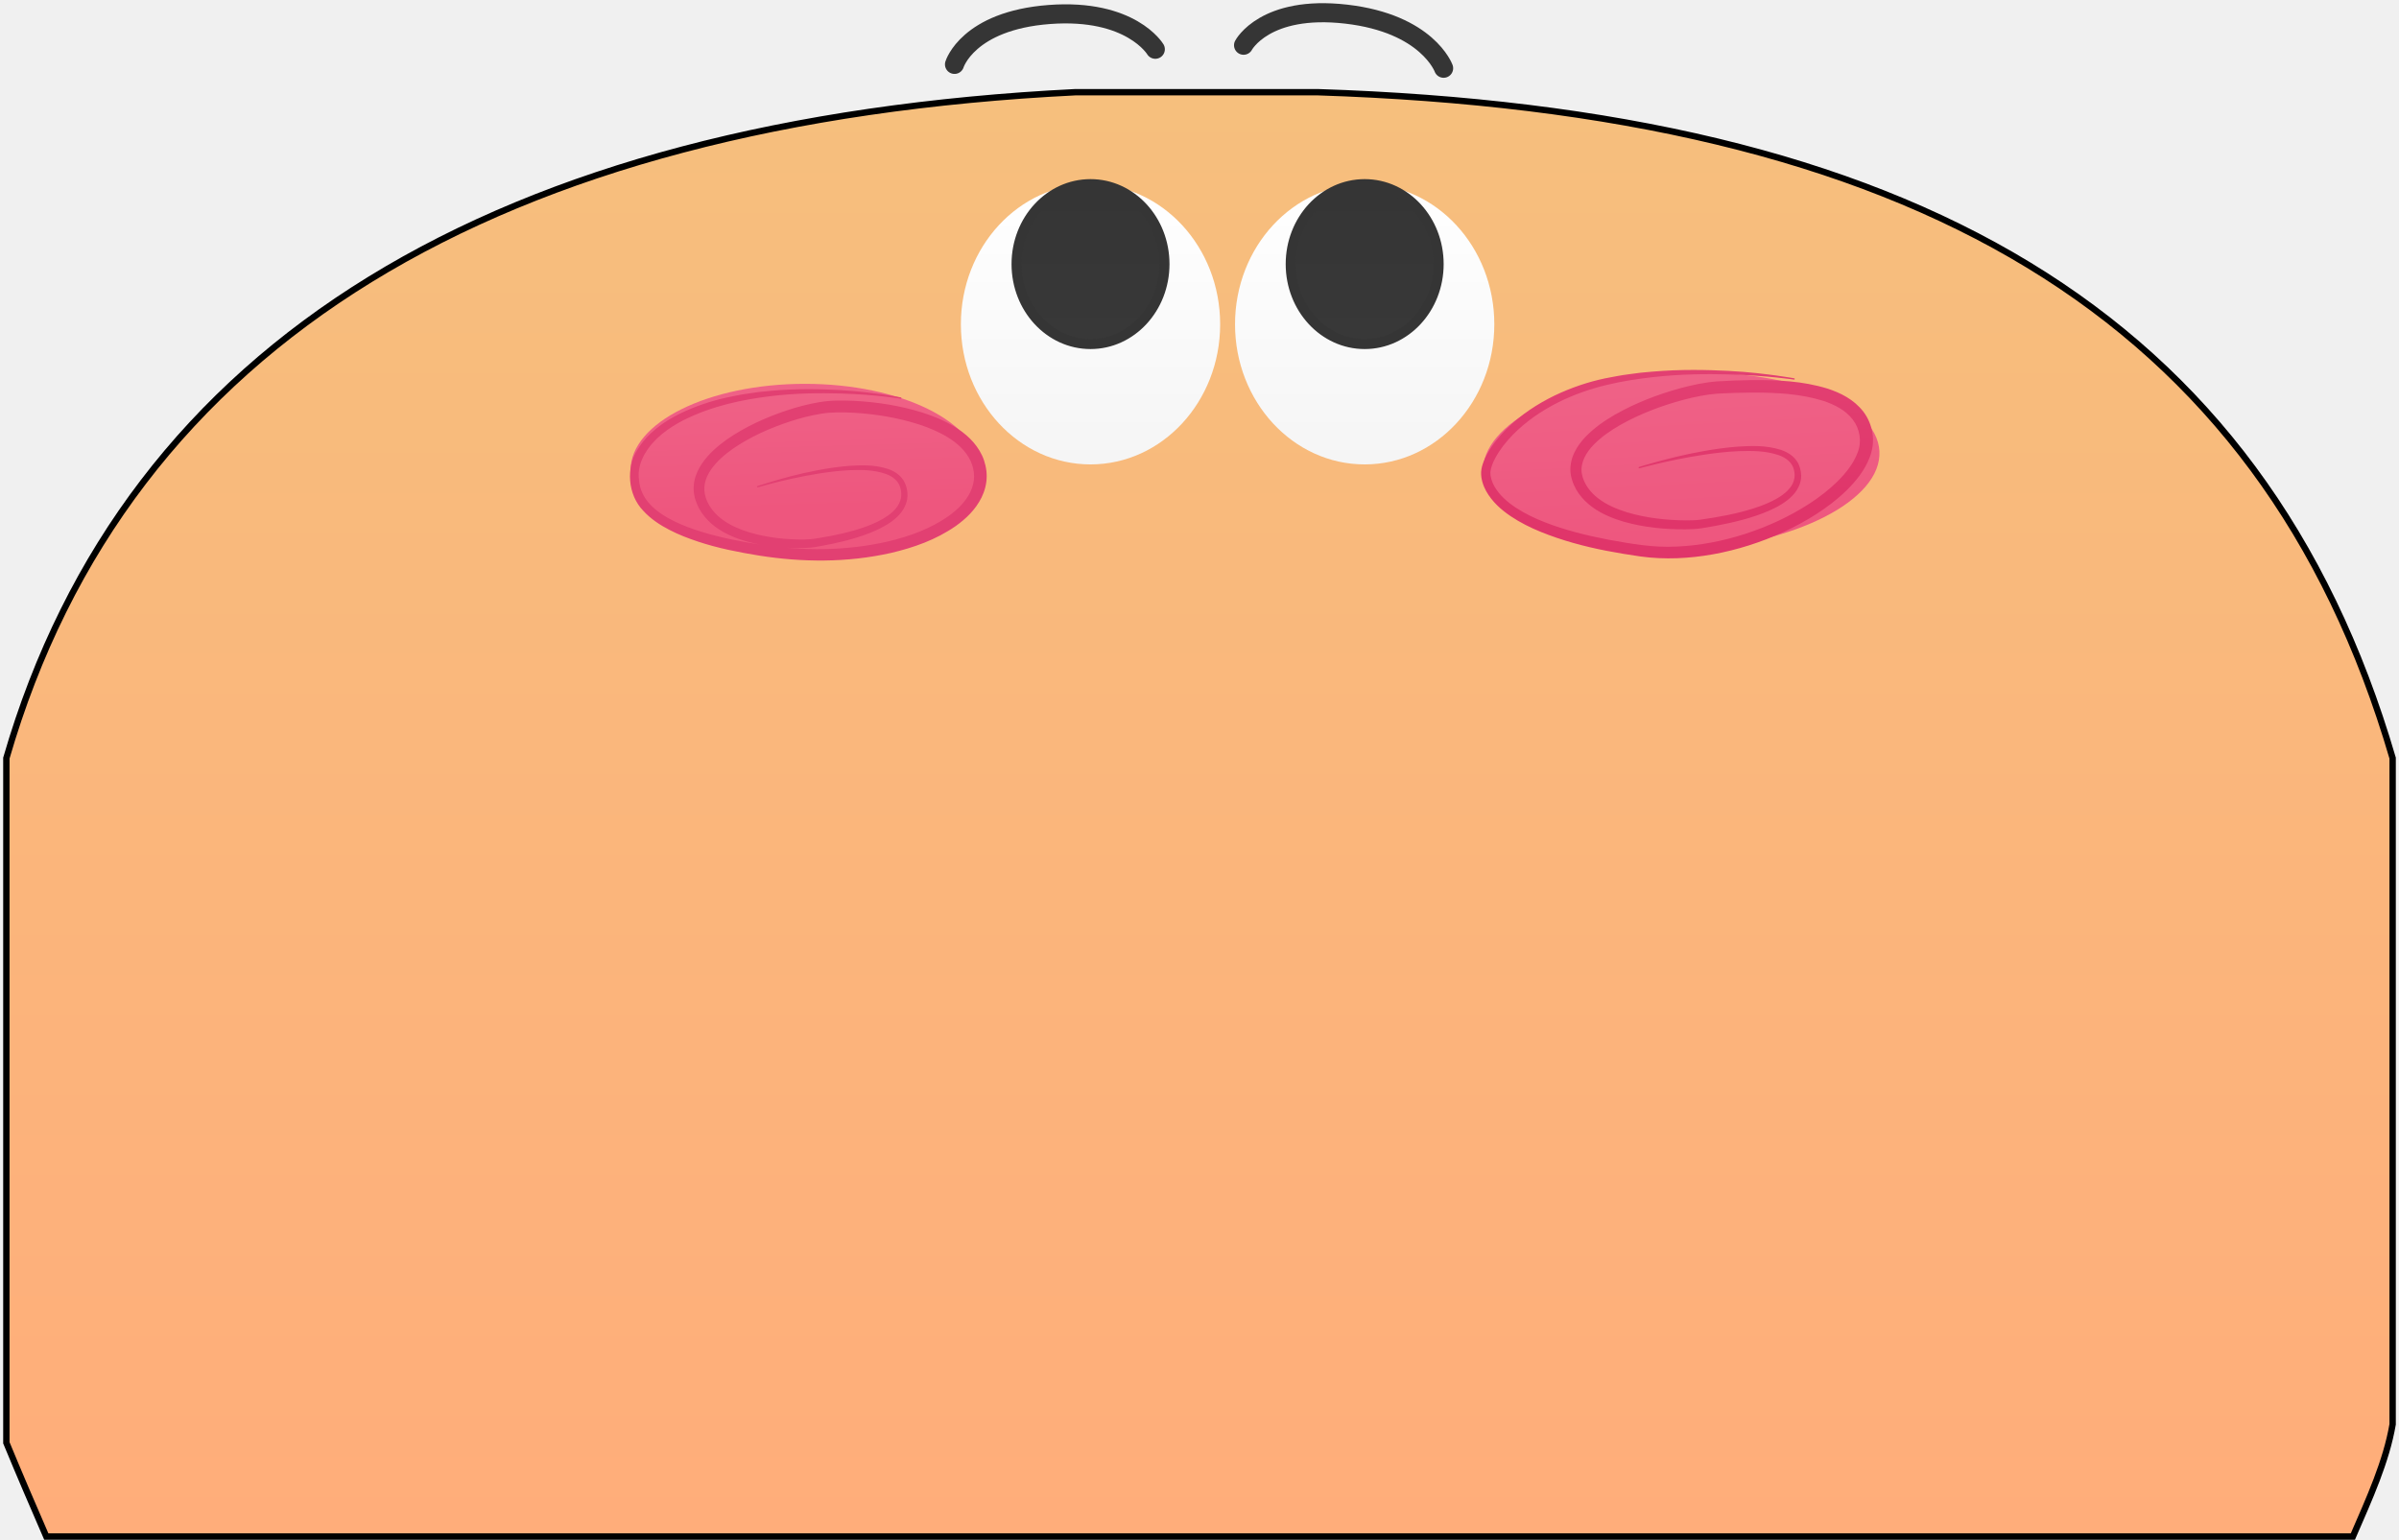
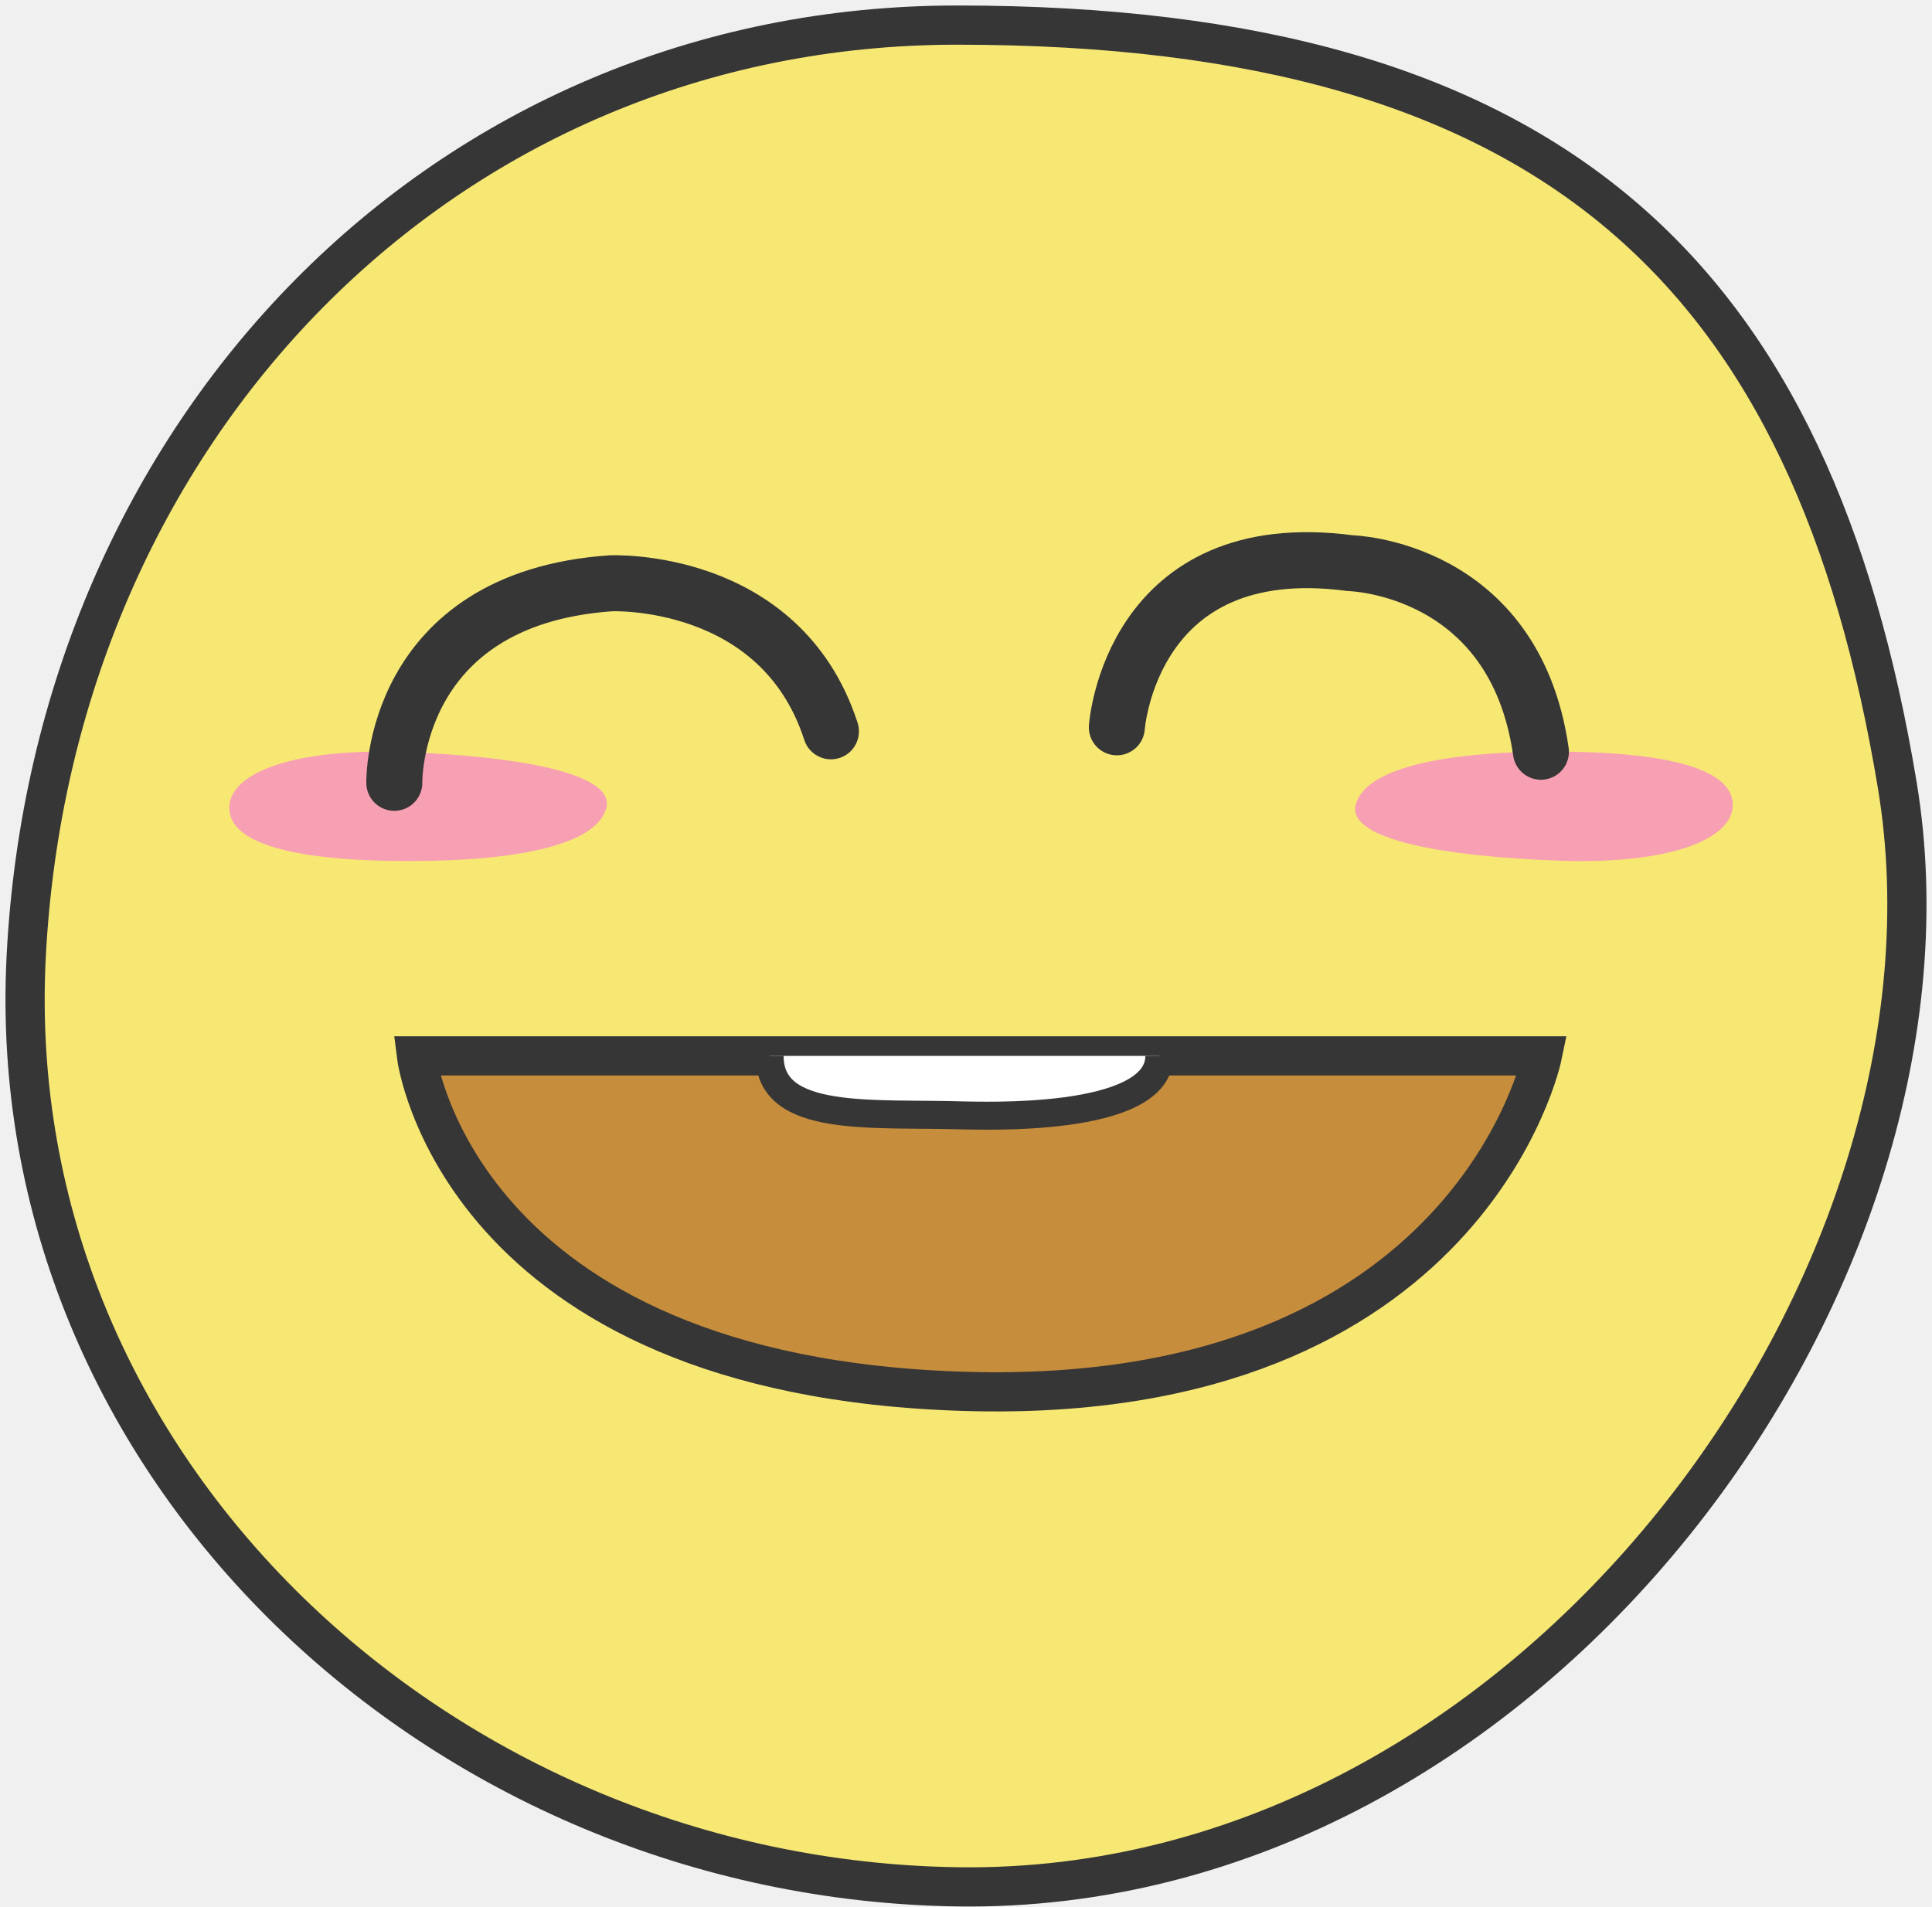
- <svg xmlns="http://www.w3.org/2000/svg" width="377" height="242" viewBox="0 0 377 242" fill="none">
-   <path d="M1 226.755C3 231.595 5.103 236.491 7.274 241.491H369.752C372.355 235.491 375 229.701 376 223.854V119.149C355.5 49 300.146 17.491 207.079 14.491H169C78.5 19 20 53.5 1 119.149V226.755Z" fill="url(#paint0_linear_1150_1786)" stroke="black" stroke-miterlimit="10" />
-   <path d="M126.494 87.479C141.628 87.479 153.897 81.4 153.897 73.902C153.897 66.403 141.628 60.325 126.494 60.325C111.36 60.325 99.091 66.403 99.091 73.902C99.091 81.4 111.36 87.479 126.494 87.479Z" fill="url(#paint1_linear_1150_1786)" />
-   <path d="M119.035 76.397C119.035 76.397 119.865 76.111 121.44 75.643C123.019 75.188 125.336 74.503 128.365 73.928C129.879 73.641 131.568 73.365 133.441 73.218C135.31 73.11 137.38 72.98 139.634 73.731C140.193 73.931 140.762 74.228 141.277 74.669C141.786 75.107 142.217 75.763 142.402 76.425C142.609 77.068 142.679 77.803 142.548 78.532C142.413 79.261 142.075 79.941 141.644 80.506C140.77 81.64 139.605 82.37 138.427 82.987C137.236 83.595 135.98 84.065 134.688 84.468C133.395 84.87 132.062 85.203 130.698 85.489C130.016 85.632 129.324 85.761 128.633 85.883C128.284 85.94 127.991 86.011 127.512 86.055C127.124 86.09 126.754 86.113 126.382 86.124C123.43 86.196 120.409 85.947 117.319 85.09C115.782 84.651 114.223 84.036 112.764 83.046C111.324 82.065 109.962 80.591 109.343 78.72C109.223 78.355 109.223 78.373 109.14 78.003C109.073 77.699 109.044 77.457 109.022 77.186C108.983 76.654 109.014 76.113 109.119 75.597C109.331 74.563 109.783 73.647 110.314 72.854C111.398 71.275 112.774 70.109 114.201 69.087C117.082 67.08 120.251 65.65 123.573 64.526C125.241 63.976 126.948 63.509 128.755 63.208C130.607 62.891 132.459 62.924 134.235 62.999C137.807 63.19 141.367 63.732 144.888 64.822C146.644 65.379 148.394 66.08 150.063 67.106C151.709 68.114 153.367 69.533 154.331 71.585C154.571 72.091 154.746 72.635 154.871 73.185C154.923 73.477 154.98 73.709 155.017 74.051L155.045 74.406L155.058 74.888C155.05 76.051 154.739 77.186 154.261 78.168C153.283 80.145 151.768 81.546 150.212 82.662C147.048 84.867 143.545 86.069 140.06 86.893C133.052 88.474 125.982 88.372 119.337 87.324C116.08 86.799 112.81 86.16 109.716 85.128C108.163 84.616 106.637 84.028 105.175 83.267C103.718 82.51 102.298 81.589 101.116 80.307C98.588 77.719 98.398 73.426 100.158 70.724C100.966 69.337 102.044 68.229 103.182 67.311C104.316 66.375 105.548 65.674 106.765 65.047C109.226 63.851 111.692 63.041 114.07 62.509C115.306 62.253 116.375 62.01 117.551 61.854C118.125 61.771 118.69 61.69 119.247 61.611C119.801 61.555 120.347 61.501 120.884 61.447C125.181 61.038 128.932 61.148 132.001 61.307C135.073 61.473 137.467 61.811 139.093 62.042C140.719 62.285 141.58 62.462 141.58 62.462C141.634 62.471 141.671 62.523 141.663 62.577C141.654 62.63 141.6 62.666 141.547 62.659C141.547 62.659 140.688 62.515 139.06 62.332C137.433 62.152 135.039 61.932 131.984 61.839C128.932 61.764 125.207 61.756 120.982 62.276C116.786 62.801 111.98 63.735 107.306 66.089C105.017 67.287 102.707 68.937 101.306 71.368C100.623 72.585 100.206 73.972 100.414 75.421C100.523 76.859 101.16 78.234 102.188 79.3C103.207 80.374 104.499 81.199 105.866 81.878C107.236 82.564 108.699 83.102 110.199 83.567C113.206 84.497 116.37 85.115 119.606 85.613C126.058 86.593 132.942 86.637 139.63 85.081C142.949 84.281 146.265 83.094 149.085 81.096C150.474 80.095 151.747 78.858 152.49 77.321C152.856 76.555 153.075 75.72 153.077 74.876C153.079 74.026 152.873 73.194 152.519 72.425C151.794 70.885 150.478 69.674 149.017 68.778C147.553 67.865 145.939 67.199 144.295 66.668C140.993 65.621 137.55 65.07 134.131 64.867C132.421 64.784 130.708 64.746 129.039 65.023C127.367 65.291 125.728 65.725 124.13 66.242C120.944 67.295 117.879 68.665 115.195 70.513C113.868 71.447 112.625 72.512 111.723 73.816C111.281 74.468 110.932 75.183 110.774 75.94C110.616 76.7 110.663 77.475 110.911 78.207C111.377 79.687 112.437 80.892 113.669 81.766C114.913 82.641 116.324 83.235 117.749 83.666C120.612 84.515 123.547 84.815 126.355 84.791C127.066 84.782 127.737 84.732 128.427 84.603C129.113 84.496 129.79 84.379 130.458 84.252C131.795 83.996 133.097 83.695 134.351 83.328C135.603 82.961 136.812 82.53 137.93 81.981C139.04 81.431 140.088 80.763 140.826 79.854C141.19 79.4 141.457 78.88 141.573 78.332C141.683 77.782 141.647 77.214 141.491 76.686C141.222 75.601 140.285 74.89 139.32 74.525C137.341 73.8 135.294 73.837 133.473 73.901C131.637 73.994 129.958 74.219 128.451 74.462C125.436 74.958 123.099 75.528 121.513 75.929C119.926 76.336 119.092 76.589 119.092 76.589C119.039 76.606 118.983 76.575 118.967 76.523C118.952 76.471 118.985 76.415 119.035 76.397Z" fill="#E24072" />
-   <path d="M264.954 86.479C282.151 85.558 295.758 78.585 295.347 70.906C294.935 63.226 280.661 57.747 263.464 58.668C246.268 59.59 232.661 66.562 233.072 74.242C233.484 81.922 247.758 87.4 264.954 86.479Z" fill="url(#paint2_linear_1150_1786)" />
-   <path d="M257.576 73.392C257.576 73.392 258.478 73.103 260.192 72.629C261.907 72.169 264.426 71.479 267.707 70.9C269.348 70.611 271.175 70.334 273.197 70.185C275.218 70.078 277.442 69.944 279.878 70.704C280.482 70.916 281.105 71.208 281.67 71.684C281.952 71.921 282.208 72.215 282.424 72.544C282.633 72.858 282.795 73.301 282.877 73.579C283.101 74.345 283.116 75.158 282.872 75.949C282.632 76.733 282.162 77.396 281.64 77.934C280.576 79.011 279.293 79.687 277.993 80.27C276.682 80.843 275.314 81.291 273.909 81.675C272.503 82.059 271.057 82.376 269.58 82.649C268.848 82.775 268.107 82.901 267.361 83.029C266.453 83.162 265.715 83.171 264.904 83.19C261.737 83.205 258.474 82.934 255.142 81.987C253.488 81.488 251.794 80.837 250.232 79.698C248.682 78.555 247.266 76.914 246.847 74.601C246.657 73.425 246.906 72.198 247.373 71.207C247.837 70.2 248.479 69.38 249.16 68.656C250.539 67.222 252.107 66.152 253.723 65.207C256.974 63.349 260.456 62.003 264.11 60.998C265.947 60.511 267.809 60.101 269.841 59.941C271.747 59.832 273.59 59.751 275.506 59.732C279.311 59.727 283.219 59.852 287.203 61.077C289.158 61.725 291.274 62.707 292.819 64.692C293.573 65.674 294.075 66.894 294.259 68.097C294.361 68.651 294.372 69.438 294.287 70.036C294.207 70.664 294.05 71.257 293.849 71.811C293.006 74.012 291.62 75.65 290.169 77.087C288.702 78.519 287.1 79.723 285.439 80.796C282.109 82.93 278.534 84.541 274.851 85.713C271.168 86.878 267.363 87.596 263.541 87.734C261.632 87.797 259.72 87.723 257.833 87.461C256.026 87.2 254.231 86.913 252.455 86.565C248.91 85.878 245.451 84.936 242.154 83.604C240.509 82.932 238.908 82.139 237.41 81.134C235.925 80.128 234.499 78.891 233.536 77.165C233.073 76.303 232.722 75.304 232.755 74.199C232.769 74.031 232.787 73.839 232.814 73.694L232.898 73.305C232.966 73.065 233.038 72.825 233.125 72.608C233.29 72.163 233.486 71.757 233.697 71.37C234.548 69.83 235.613 68.552 236.754 67.407C239.049 65.131 241.666 63.446 244.302 62.167C246.948 60.9 249.618 60.018 252.206 59.471C253.544 59.218 254.709 58.974 255.977 58.819C256.597 58.737 257.207 58.657 257.809 58.578C258.409 58.522 258.998 58.469 259.579 58.416C264.223 58.012 268.274 58.126 271.592 58.289C274.912 58.457 277.502 58.8 279.263 59.033C281.024 59.278 281.956 59.457 281.956 59.457C282.013 59.466 282.052 59.519 282.044 59.575C282.035 59.631 281.981 59.669 281.925 59.662C281.925 59.662 280.993 59.517 279.232 59.335C277.471 59.155 274.88 58.935 271.577 58.842C268.275 58.767 264.249 58.76 259.675 59.28C255.13 59.808 249.913 60.702 244.846 63.251C242.327 64.519 239.848 66.175 237.721 68.35C236.665 69.439 235.69 70.657 234.955 72.033C234.6 72.715 234.28 73.47 234.214 74.212C234.193 74.983 234.46 75.751 234.843 76.441C235.633 77.826 236.896 78.929 238.274 79.828C239.66 80.73 241.18 81.461 242.761 82.079C245.927 83.319 249.319 84.157 252.791 84.826C256.27 85.448 259.836 86.105 263.47 85.903C267.099 85.75 270.742 85.043 274.269 83.903C277.794 82.759 281.22 81.186 284.364 79.145C285.931 78.121 287.428 76.976 288.761 75.66C290.082 74.348 291.283 72.852 291.928 71.118C292.613 69.4 292.282 67.397 291.161 65.946C290.048 64.479 288.316 63.598 286.567 63.014C283.004 61.886 279.212 61.705 275.512 61.693C273.656 61.698 271.802 61.767 269.966 61.86C268.146 61.99 266.347 62.367 264.591 62.824C261.083 63.762 257.696 65.053 254.625 66.786C253.101 67.663 251.645 68.659 250.448 69.893C249.268 71.1 248.326 72.704 248.569 74.365C248.84 76.001 249.921 77.409 251.223 78.379C252.536 79.371 254.07 80.005 255.602 80.491C258.695 81.429 261.866 81.755 264.905 81.789C265.664 81.786 266.426 81.779 267.152 81.683C267.894 81.569 268.63 81.456 269.358 81.345C270.81 81.102 272.227 80.816 273.596 80.467C274.965 80.116 276.289 79.706 277.534 79.187C278.77 78.664 279.954 78.036 280.864 77.151C281.314 76.711 281.686 76.195 281.875 75.62C282.068 75.048 282.067 74.426 281.918 73.86C281.664 72.661 280.611 71.926 279.564 71.547C277.407 70.806 275.199 70.845 273.228 70.904C271.242 70.995 269.423 71.219 267.79 71.461C264.522 71.957 261.985 72.528 260.262 72.931C258.538 73.339 257.629 73.594 257.629 73.594C257.574 73.61 257.517 73.576 257.501 73.522C257.488 73.468 257.522 73.41 257.576 73.392Z" fill="url(#paint3_linear_1150_1786)" />
-   <path d="M171.373 72.989C182.625 72.989 191.746 63.129 191.746 50.965C191.746 38.8 182.625 28.939 171.373 28.939C160.121 28.939 151 38.8 151 50.965C151 63.129 160.121 72.989 171.373 72.989Z" fill="url(#paint4_linear_1150_1786)" />
-   <path d="M171.373 54.07C177.792 54.07 182.996 48.445 182.996 41.505C182.996 34.566 177.792 28.94 171.373 28.94C164.954 28.94 159.75 34.566 159.75 41.505C159.75 48.445 164.954 54.07 171.373 54.07Z" fill="url(#paint5_linear_1150_1786)" stroke="#353535" stroke-width="1.577" stroke-miterlimit="10" stroke-linecap="round" />
-   <path d="M214.457 72.989C225.709 72.989 234.83 63.129 234.83 50.965C234.83 38.8 225.709 28.939 214.457 28.939C203.205 28.939 194.084 38.8 194.084 50.965C194.084 63.129 203.205 72.989 214.457 72.989Z" fill="url(#paint6_linear_1150_1786)" />
-   <path d="M214.457 54.07C220.876 54.07 226.08 48.445 226.08 41.505C226.08 34.566 220.876 28.94 214.457 28.94C208.038 28.94 202.834 34.566 202.834 41.505C202.834 48.445 208.038 54.07 214.457 54.07Z" fill="url(#paint7_linear_1150_1786)" stroke="#353535" stroke-width="1.577" stroke-miterlimit="10" stroke-linecap="round" />
-   <path d="M150 10.119C150 10.119 152.077 3.246 164.906 2.278C177.735 1.311 181.556 7.739 181.556 7.739" stroke="#353535" stroke-width="3" stroke-miterlimit="10" stroke-linecap="round" />
-   <path d="M195.425 7.108C195.425 7.108 198.762 0.751 211.542 2.22C224.323 3.691 226.862 10.725 226.862 10.725" stroke="#353535" stroke-width="3" stroke-miterlimit="10" stroke-linecap="round" />
-   <defs>
-     <linearGradient id="paint0_linear_1150_1786" x1="188.5" y1="14.491" x2="188.5" y2="241.491" gradientUnits="userSpaceOnUse">
-       <stop stop-color="#F6BF7D" />
-       <stop offset="1" stop-color="#FFAD7A" />
-     </linearGradient>
-     <linearGradient id="paint1_linear_1150_1786" x1="126.494" y1="60.325" x2="127.064" y2="80.001" gradientUnits="userSpaceOnUse">
-       <stop stop-color="#EF6287" />
-       <stop offset="1" stop-color="#EE567E" />
-     </linearGradient>
-     <linearGradient id="paint2_linear_1150_1786" x1="263.464" y1="58.668" x2="264.954" y2="86.479" gradientUnits="userSpaceOnUse">
-       <stop stop-color="#EF6287" />
-       <stop offset="1" stop-color="#EE567E" />
-     </linearGradient>
-     <linearGradient id="paint3_linear_1150_1786" x1="263.548" y1="58.14" x2="263.564" y2="79.501" gradientUnits="userSpaceOnUse">
-       <stop stop-color="#E24072" />
-       <stop offset="1" stop-color="#E0356A" />
-     </linearGradient>
-     <linearGradient id="paint4_linear_1150_1786" x1="171.373" y1="28.939" x2="171.373" y2="72.989" gradientUnits="userSpaceOnUse">
-       <stop stop-color="white" />
-       <stop offset="1" stop-color="#F5F5F5" />
-     </linearGradient>
-     <linearGradient id="paint5_linear_1150_1786" x1="171.373" y1="28.94" x2="171.373" y2="54.07" gradientUnits="userSpaceOnUse">
-       <stop stop-color="#353535" />
-       <stop offset="1" stop-color="#383838" />
-     </linearGradient>
-     <linearGradient id="paint6_linear_1150_1786" x1="214.457" y1="28.939" x2="214.457" y2="72.989" gradientUnits="userSpaceOnUse">
-       <stop stop-color="white" />
-       <stop offset="1" stop-color="#F5F5F5" />
-     </linearGradient>
-     <linearGradient id="paint7_linear_1150_1786" x1="214.457" y1="28.94" x2="214.457" y2="54.07" gradientUnits="userSpaceOnUse">
-       <stop stop-color="#353535" />
-       <stop offset="1" stop-color="#383838" />
-     </linearGradient>
-   </defs>
+ <svg xmlns="http://www.w3.org/2000/svg" width="154" height="152" viewBox="0 0 154 152" fill="none">
+   <path d="M151.234 62.607C157.707 101.64 122.326 151.102 76.302 150.421C35.32 149.814 -0.019 117.142 2.09 76.212C4.248 34.346 35.316 2 76.302 2C124.194 2 144.531 22.174 151.234 62.607Z" fill="#F7E874" stroke="#363636" stroke-width="3.125" stroke-miterlimit="10" />
+   <path d="M48.33 64.403C47.611 67.208 41.794 68.647 32.581 68.647C23.366 68.647 18.273 67.238 18.273 64.403C18.273 61.568 23.521 59.657 32.004 59.947C41.353 60.267 49.034 61.657 48.33 64.403Z" fill="#F8A0B3" />
+   <path d="M108.062 64.164C108.78 61.359 114.598 59.917 123.811 59.917C133.027 59.917 138.12 61.325 138.12 64.164C138.12 66.995 132.872 68.91 124.387 68.62C115.04 68.297 107.358 66.908 108.062 64.164Z" fill="#F8A0B3" />
+   <path d="M31.43 62.408C31.43 62.408 31.144 47.72 48.689 46.501C48.689 46.501 62.206 45.884 66.234 58.302" stroke="#363636" stroke-width="4.464" stroke-miterlimit="10" stroke-linecap="round" stroke-linejoin="bevel" />
+   <path d="M89.024 57.982C89.024 57.982 90.092 42.567 107.628 44.896C107.628 44.896 120.724 45.186 122.827 59.93" stroke="#363636" stroke-width="4.464" stroke-miterlimit="10" stroke-linecap="round" stroke-linejoin="bevel" />
+   <path d="M94.669 84.176H122.939C122.939 84.176 117.21 112.065 77.032 110.926C36.371 109.787 33.195 84.176 33.195 84.176H67.437H94.669Z" fill="#C68D3C" />
+   <path d="M33.195 84.176H67.437H94.671H122.94C122.94 84.176 117.211 112.065 77.033 110.926C36.371 109.787 33.195 84.176 33.195 84.176Z" stroke="#363636" stroke-width="3.125" stroke-miterlimit="10" />
+   <path d="M61.346 84.179C61.346 89.626 69.641 88.686 76.878 88.925C77.809 88.908 92.412 89.599 92.412 84.179" fill="white" />
+   <path d="M61.346 84.179C61.346 89.626 69.641 88.686 76.878 88.925C77.809 88.908 92.412 89.599 92.412 84.179" stroke="#363636" stroke-width="2.232" stroke-miterlimit="10" />
</svg>
